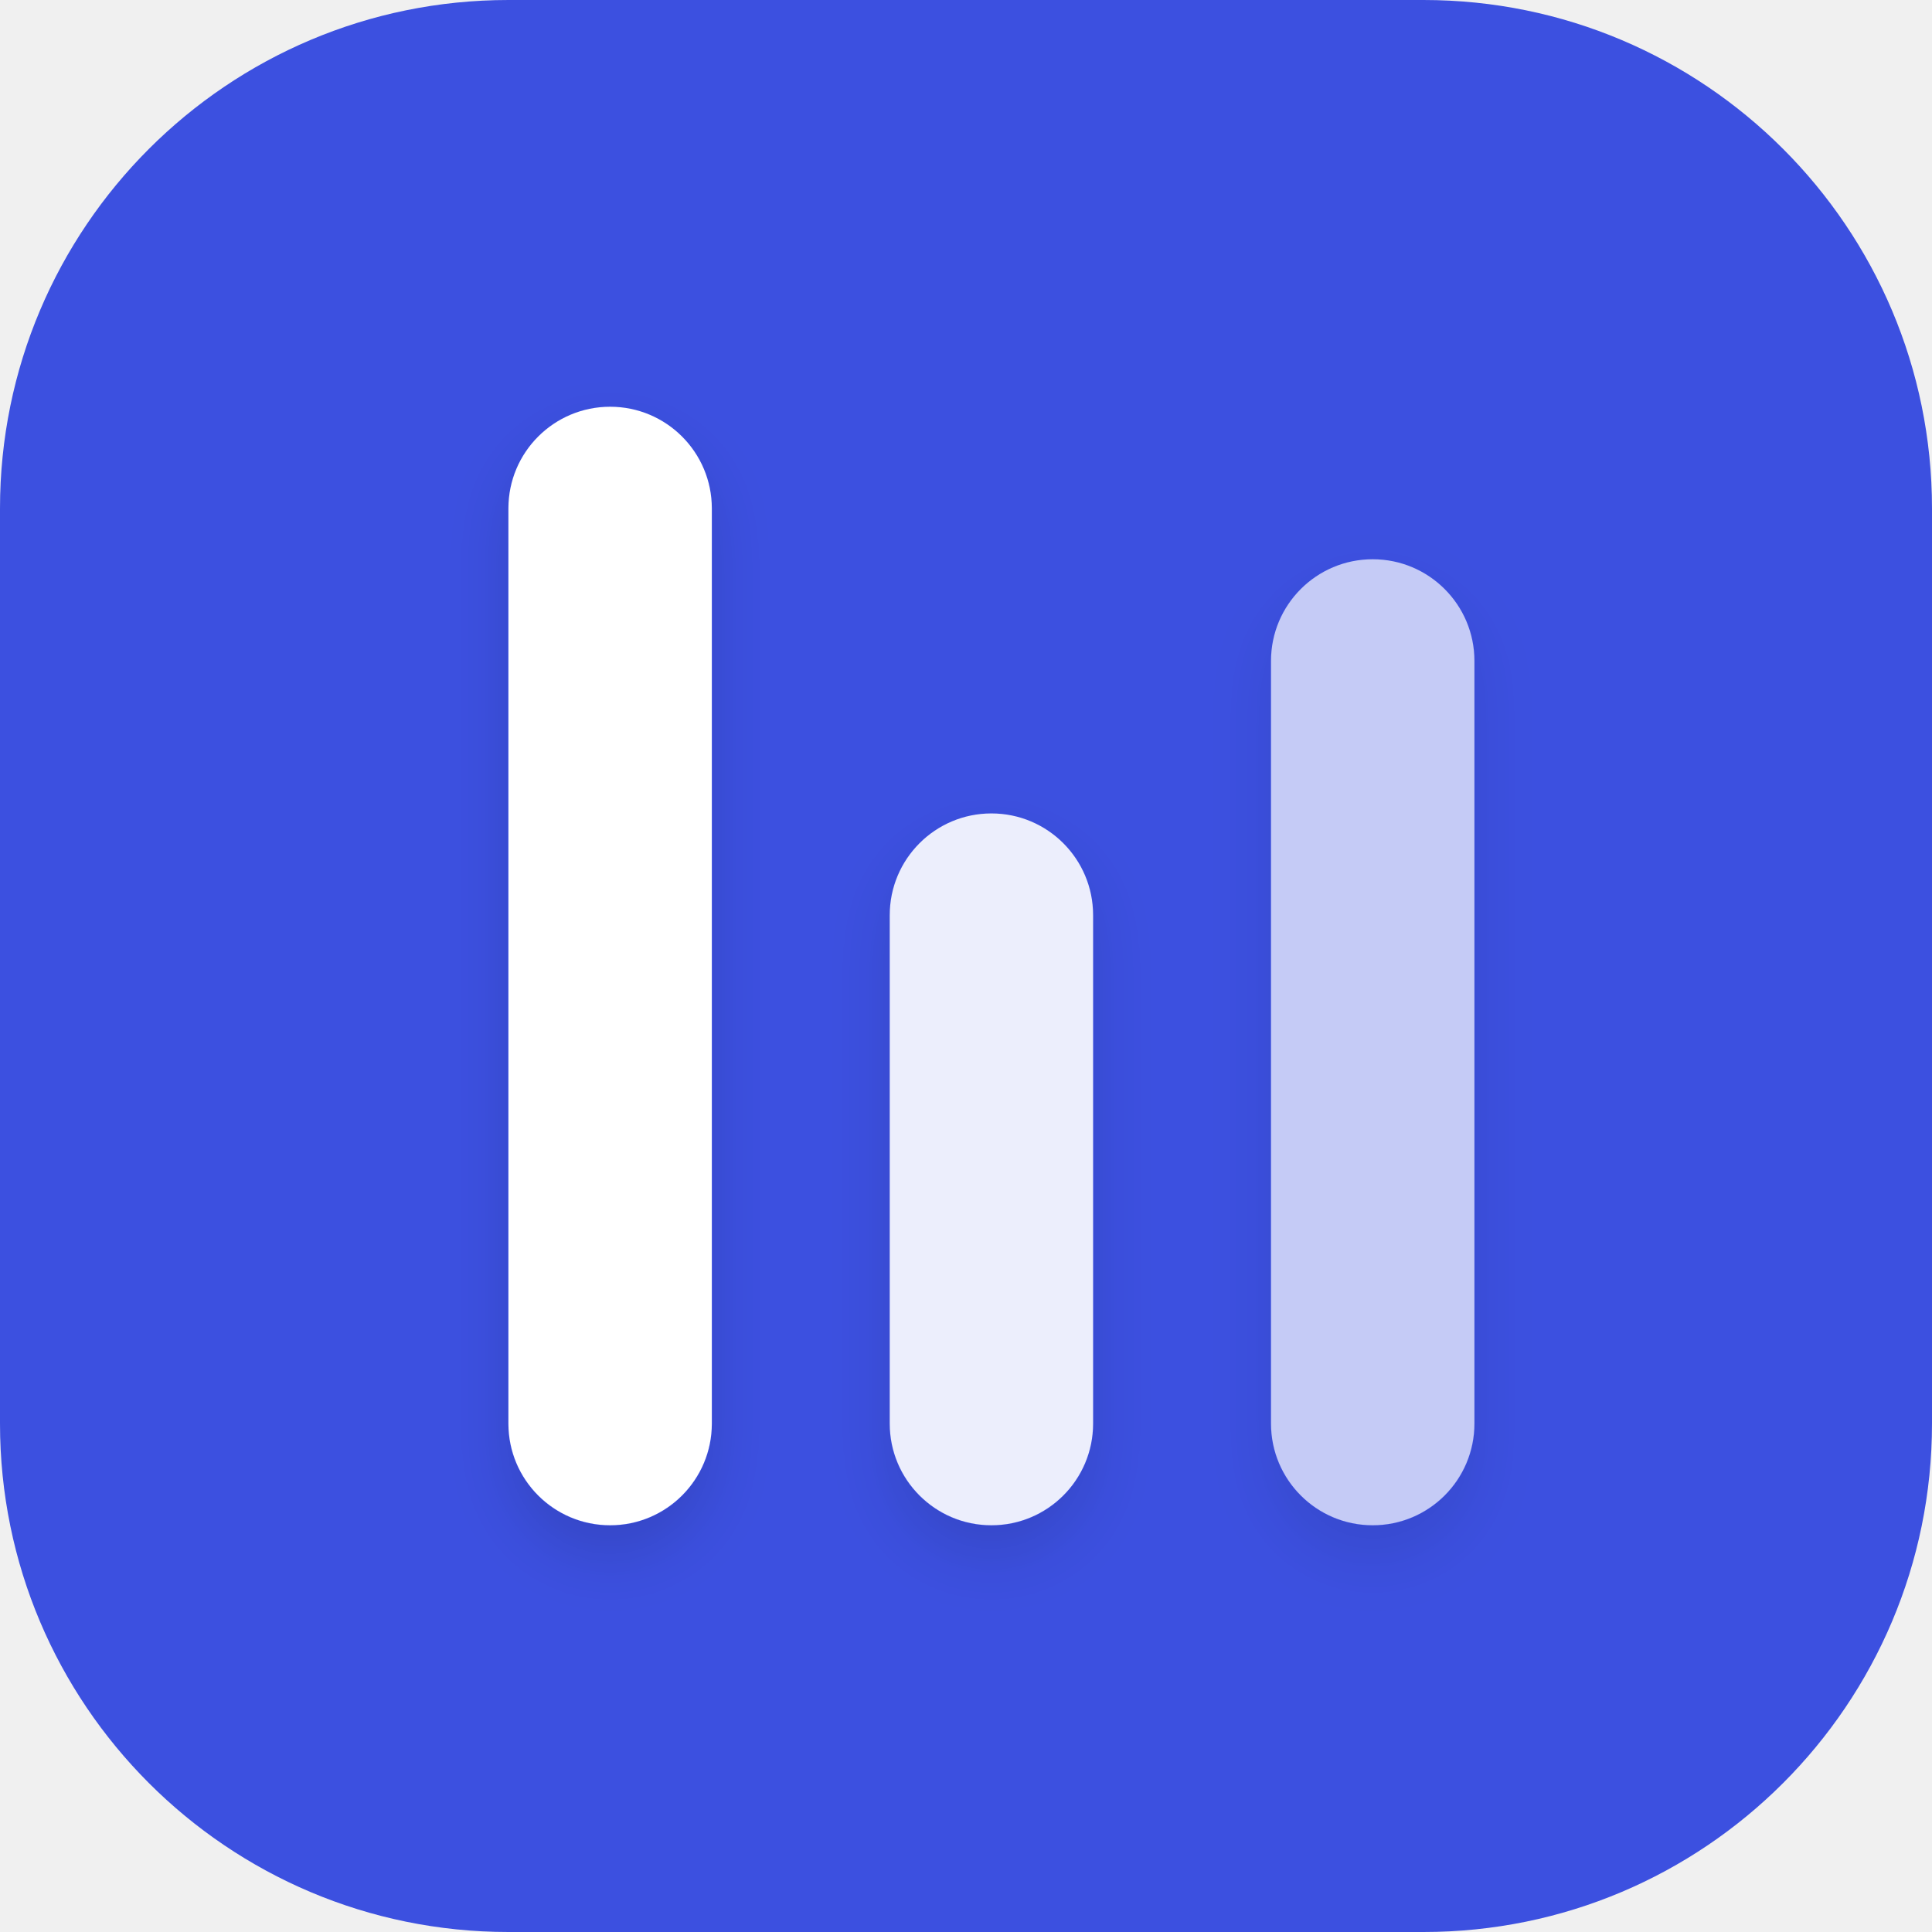
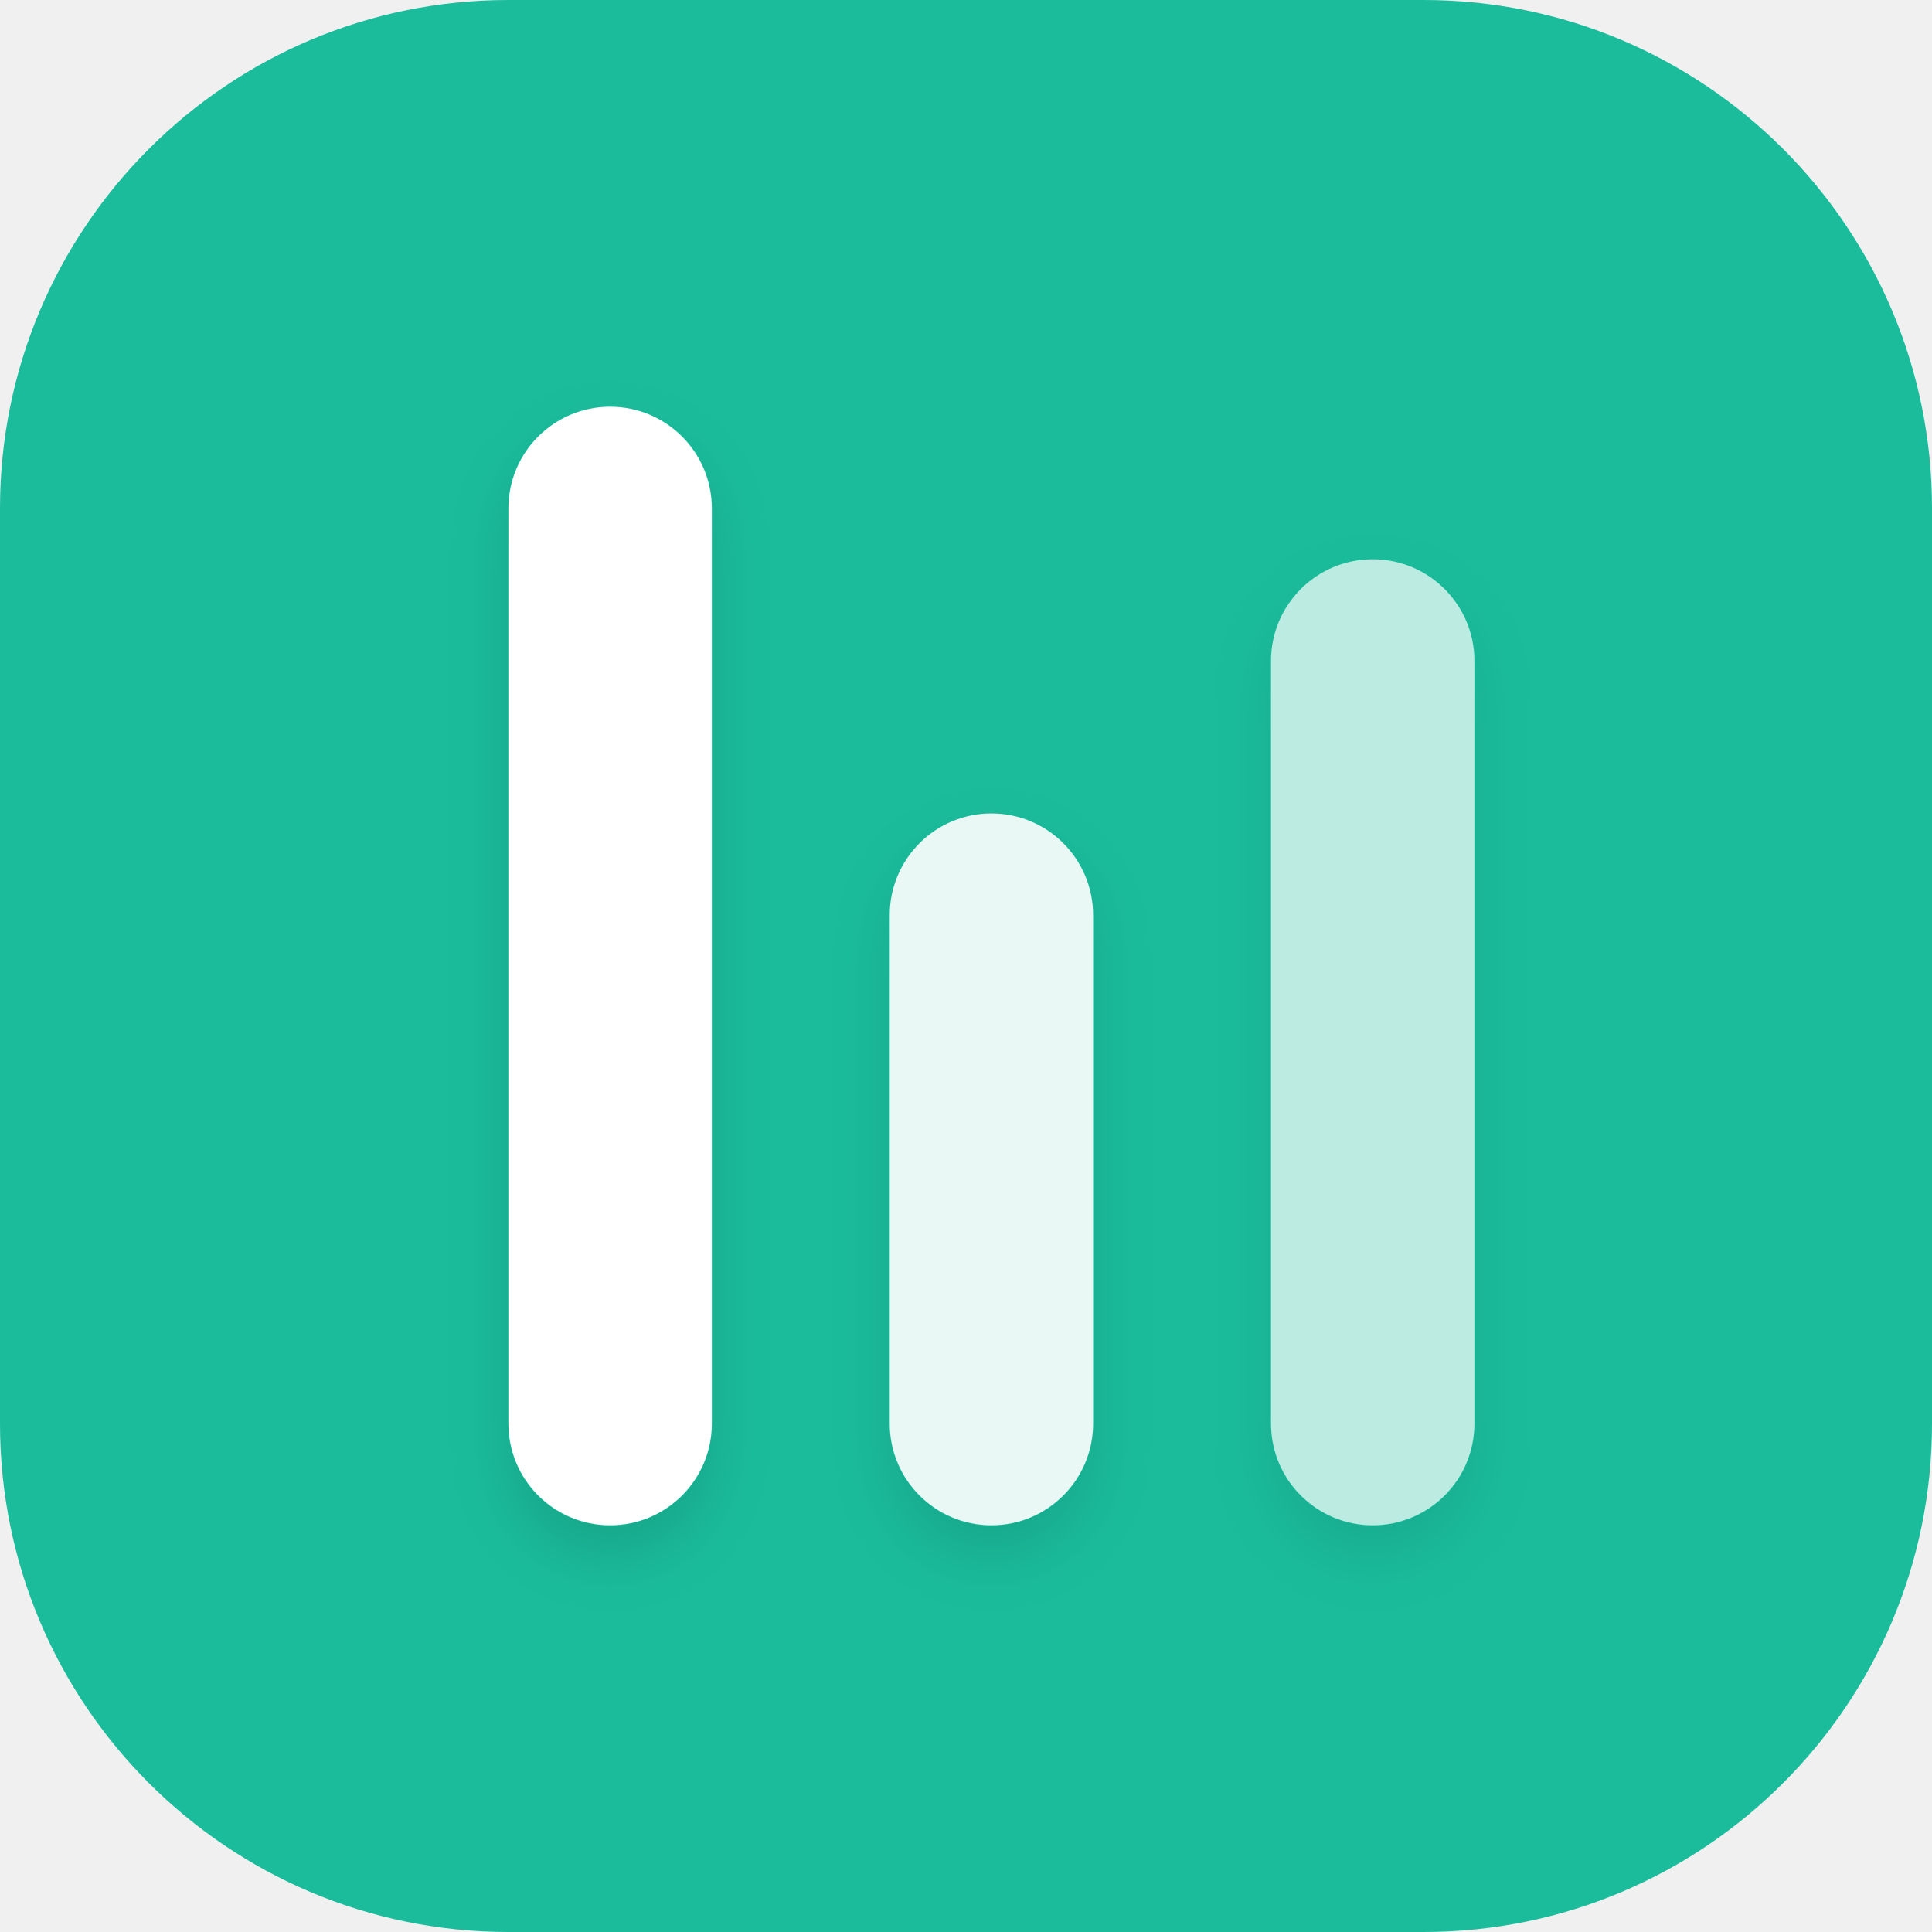
<svg xmlns="http://www.w3.org/2000/svg" width="32" height="32" viewBox="0 0 32 32" fill="none">
-   <path d="M0 8.421C0 3.77 3.77 0 8.421 0H23.579C28.23 0 32 3.77 32 8.421V23.579C32 28.23 28.23 32 23.579 32H8.421C3.77 32 0 28.23 0 23.579V8.421Z" fill="#3C50E0" />
+   <path d="M0 8.421C0 3.77 3.77 0 8.421 0H23.579C28.23 0 32 3.77 32 8.421V23.579C32 28.23 28.23 32 23.579 32H8.421C3.77 32 0 28.23 0 23.579V8.421Z" fill="#1abc9c" />
  <g filter="url(#filter0_d_521_14078)">
    <path d="M8.421 8.421C8.421 7.491 9.175 6.737 10.106 6.737V6.737C11.036 6.737 11.79 7.491 11.79 8.421V23.579C11.79 24.509 11.036 25.263 10.106 25.263V25.263C9.175 25.263 8.421 24.509 8.421 23.579V8.421Z" fill="white" />
  </g>
  <g opacity="0.9" filter="url(#filter1_d_521_14078)">
    <path d="M14.737 15.158C14.737 14.227 15.491 13.473 16.421 13.473V13.473C17.351 13.473 18.105 14.227 18.105 15.158V23.579C18.105 24.509 17.351 25.263 16.421 25.263V25.263C15.491 25.263 14.737 24.509 14.737 23.579V15.158Z" fill="white" />
  </g>
  <g opacity="0.7" filter="url(#filter2_d_521_14078)">
    <path d="M21.052 10.947C21.052 10.017 21.806 9.263 22.736 9.263V9.263C23.667 9.263 24.421 10.017 24.421 10.947V23.578C24.421 24.509 23.667 25.263 22.736 25.263V25.263C21.806 25.263 21.052 24.509 21.052 23.578V10.947Z" fill="white" />
  </g>
  <defs>
    <filter id="filter0_d_521_14078" x="7.421" y="6.237" width="5.369" height="20.526" filterUnits="userSpaceOnUse" color-interpolation-filters="sRGB">
      <feFlood flood-opacity="0" result="BackgroundImageFix" />
      <feColorMatrix in="SourceAlpha" type="matrix" values="0 0 0 0 0 0 0 0 0 0 0 0 0 0 0 0 0 0 127 0" result="hardAlpha" />
      <feOffset dy="0.5" />
      <feGaussianBlur stdDeviation="0.5" />
      <feComposite in2="hardAlpha" operator="out" />
      <feColorMatrix type="matrix" values="0 0 0 0 0 0 0 0 0 0 0 0 0 0 0 0 0 0 0.12 0" />
      <feBlend mode="normal" in2="BackgroundImageFix" result="effect1_dropShadow_521_14078" />
      <feBlend mode="normal" in="SourceGraphic" in2="effect1_dropShadow_521_14078" result="shape" />
    </filter>
    <filter id="filter1_d_521_14078" x="13.737" y="12.973" width="5.369" height="13.79" filterUnits="userSpaceOnUse" color-interpolation-filters="sRGB">
      <feFlood flood-opacity="0" result="BackgroundImageFix" />
      <feColorMatrix in="SourceAlpha" type="matrix" values="0 0 0 0 0 0 0 0 0 0 0 0 0 0 0 0 0 0 127 0" result="hardAlpha" />
      <feOffset dy="0.5" />
      <feGaussianBlur stdDeviation="0.5" />
      <feComposite in2="hardAlpha" operator="out" />
      <feColorMatrix type="matrix" values="0 0 0 0 0 0 0 0 0 0 0 0 0 0 0 0 0 0 0.12 0" />
      <feBlend mode="normal" in2="BackgroundImageFix" result="effect1_dropShadow_521_14078" />
      <feBlend mode="normal" in="SourceGraphic" in2="effect1_dropShadow_521_14078" result="shape" />
    </filter>
    <filter id="filter2_d_521_14078" x="20.052" y="8.763" width="5.369" height="18" filterUnits="userSpaceOnUse" color-interpolation-filters="sRGB">
      <feFlood flood-opacity="0" result="BackgroundImageFix" />
      <feColorMatrix in="SourceAlpha" type="matrix" values="0 0 0 0 0 0 0 0 0 0 0 0 0 0 0 0 0 0 127 0" result="hardAlpha" />
      <feOffset dy="0.5" />
      <feGaussianBlur stdDeviation="0.5" />
      <feComposite in2="hardAlpha" operator="out" />
      <feColorMatrix type="matrix" values="0 0 0 0 0 0 0 0 0 0 0 0 0 0 0 0 0 0 0.12 0" />
      <feBlend mode="normal" in2="BackgroundImageFix" result="effect1_dropShadow_521_14078" />
      <feBlend mode="normal" in="SourceGraphic" in2="effect1_dropShadow_521_14078" result="shape" />
    </filter>
  </defs>
</svg>
